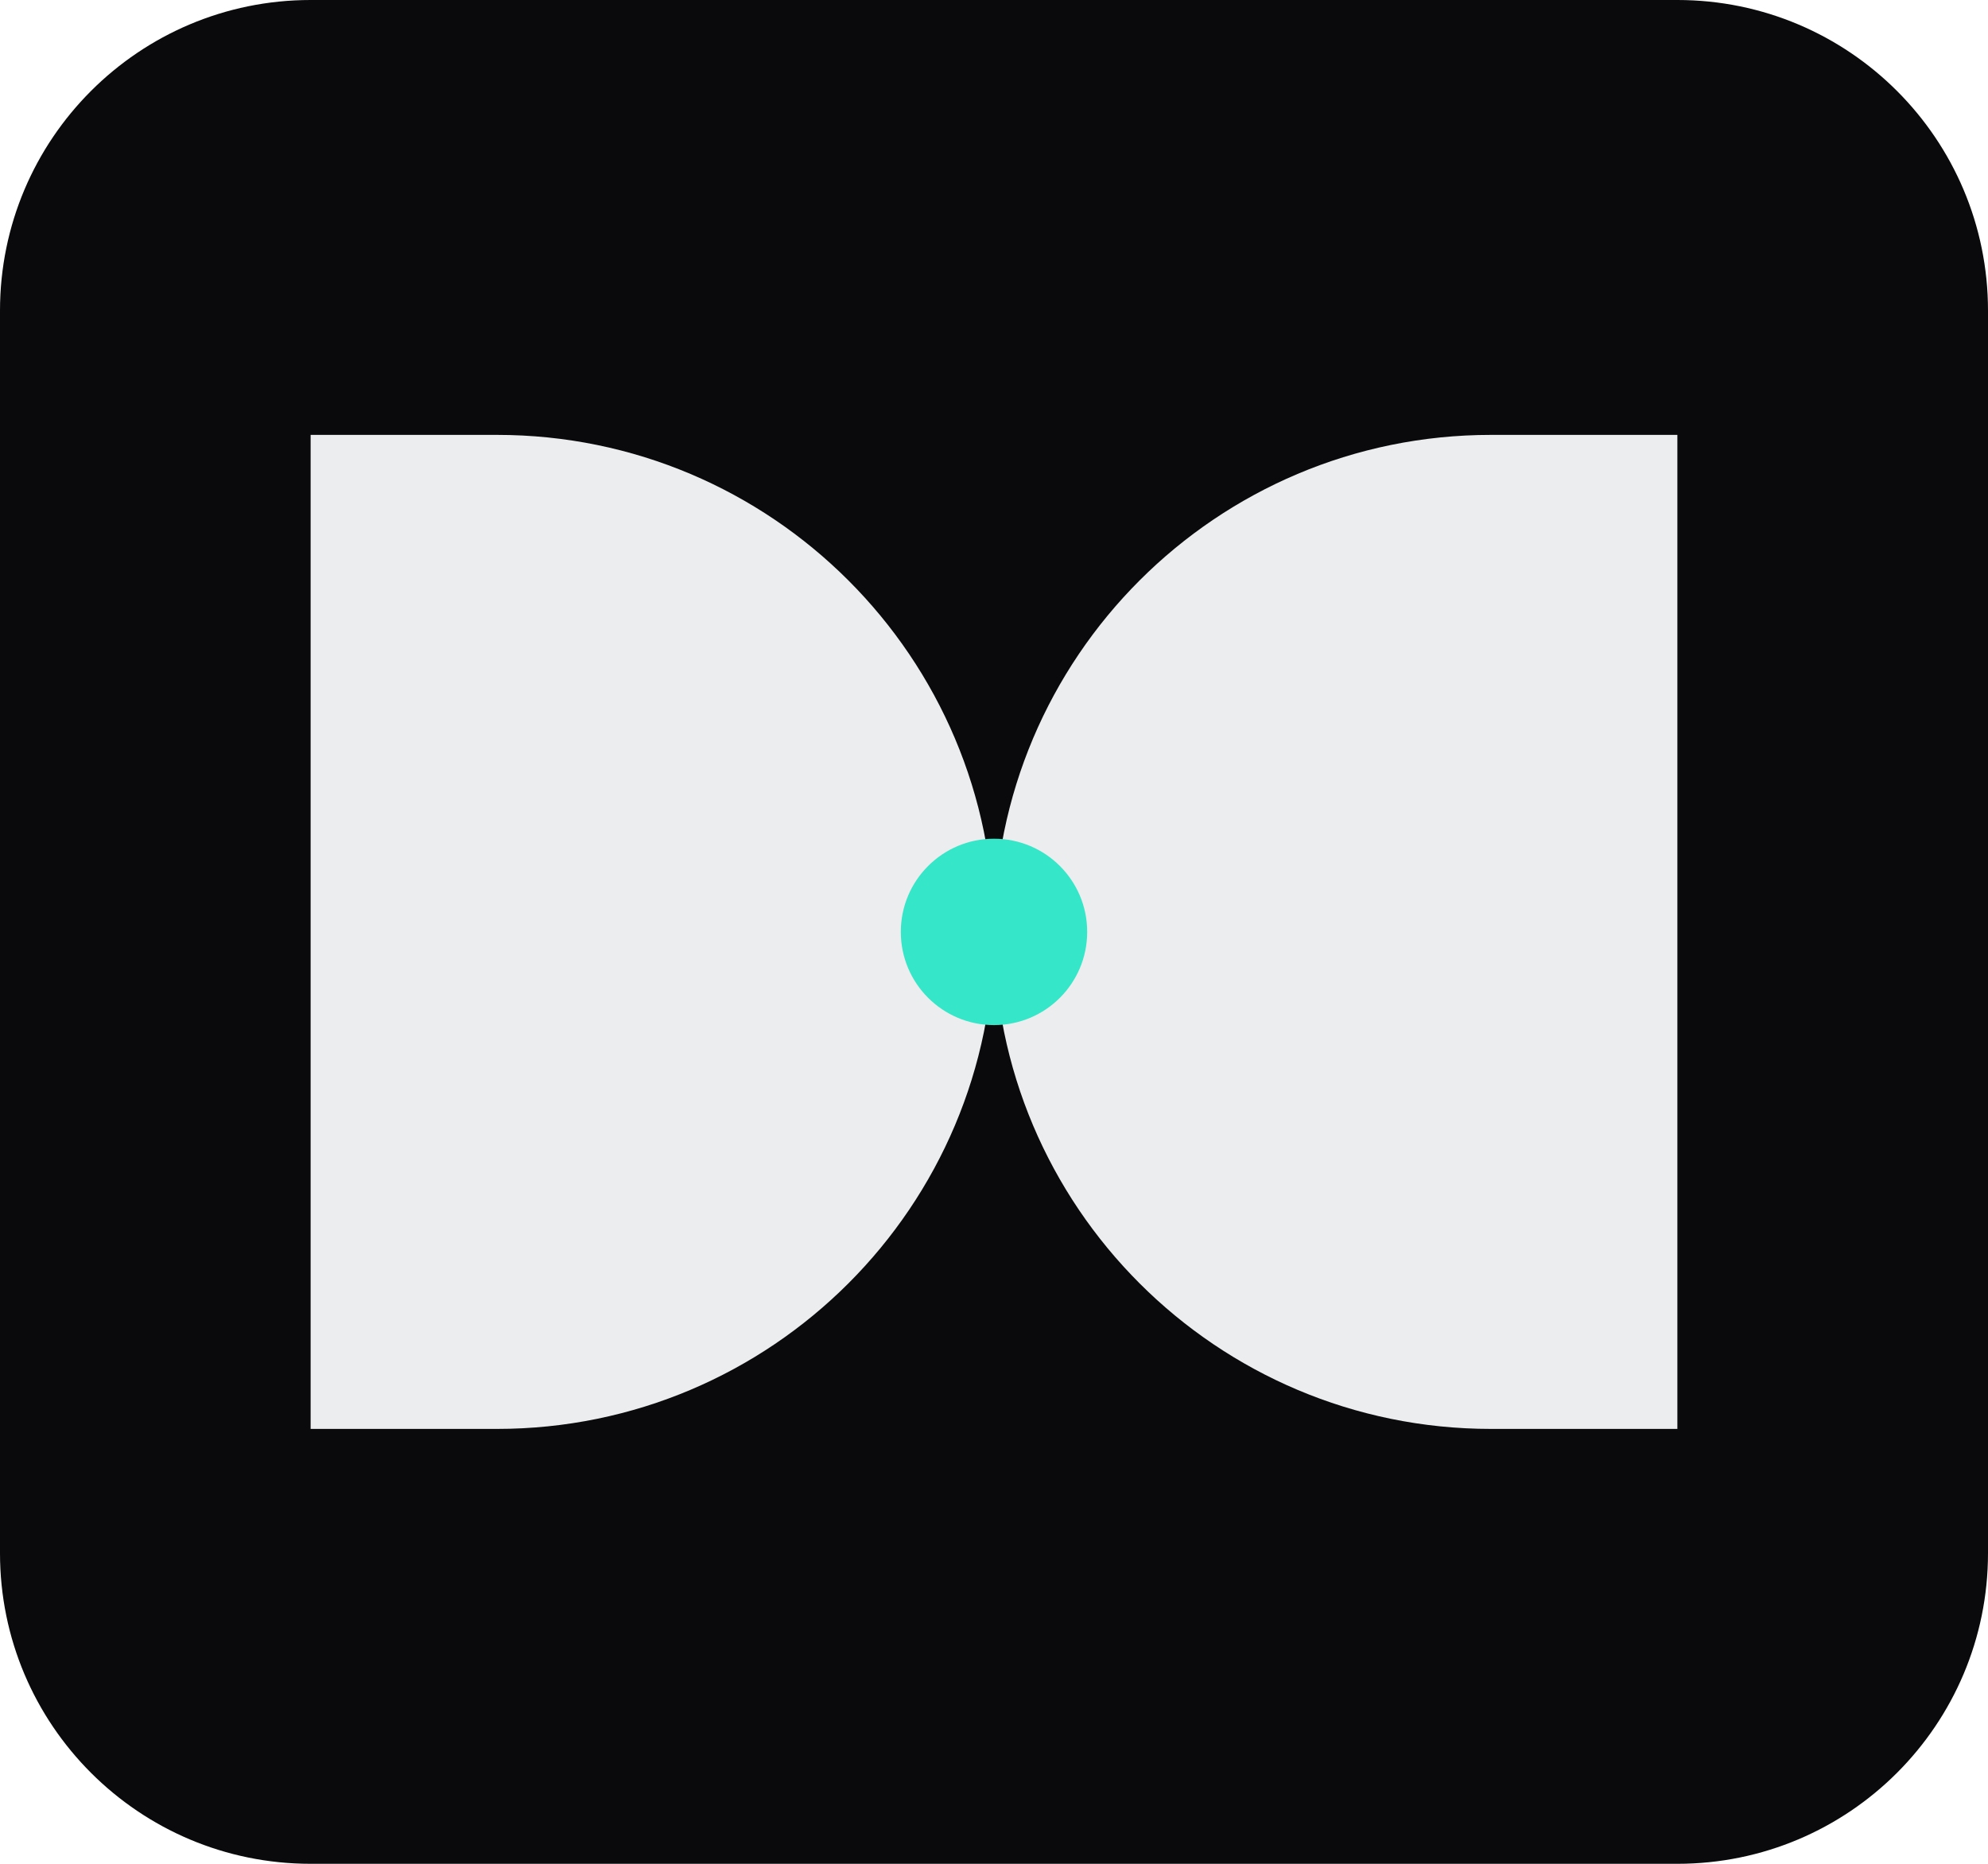
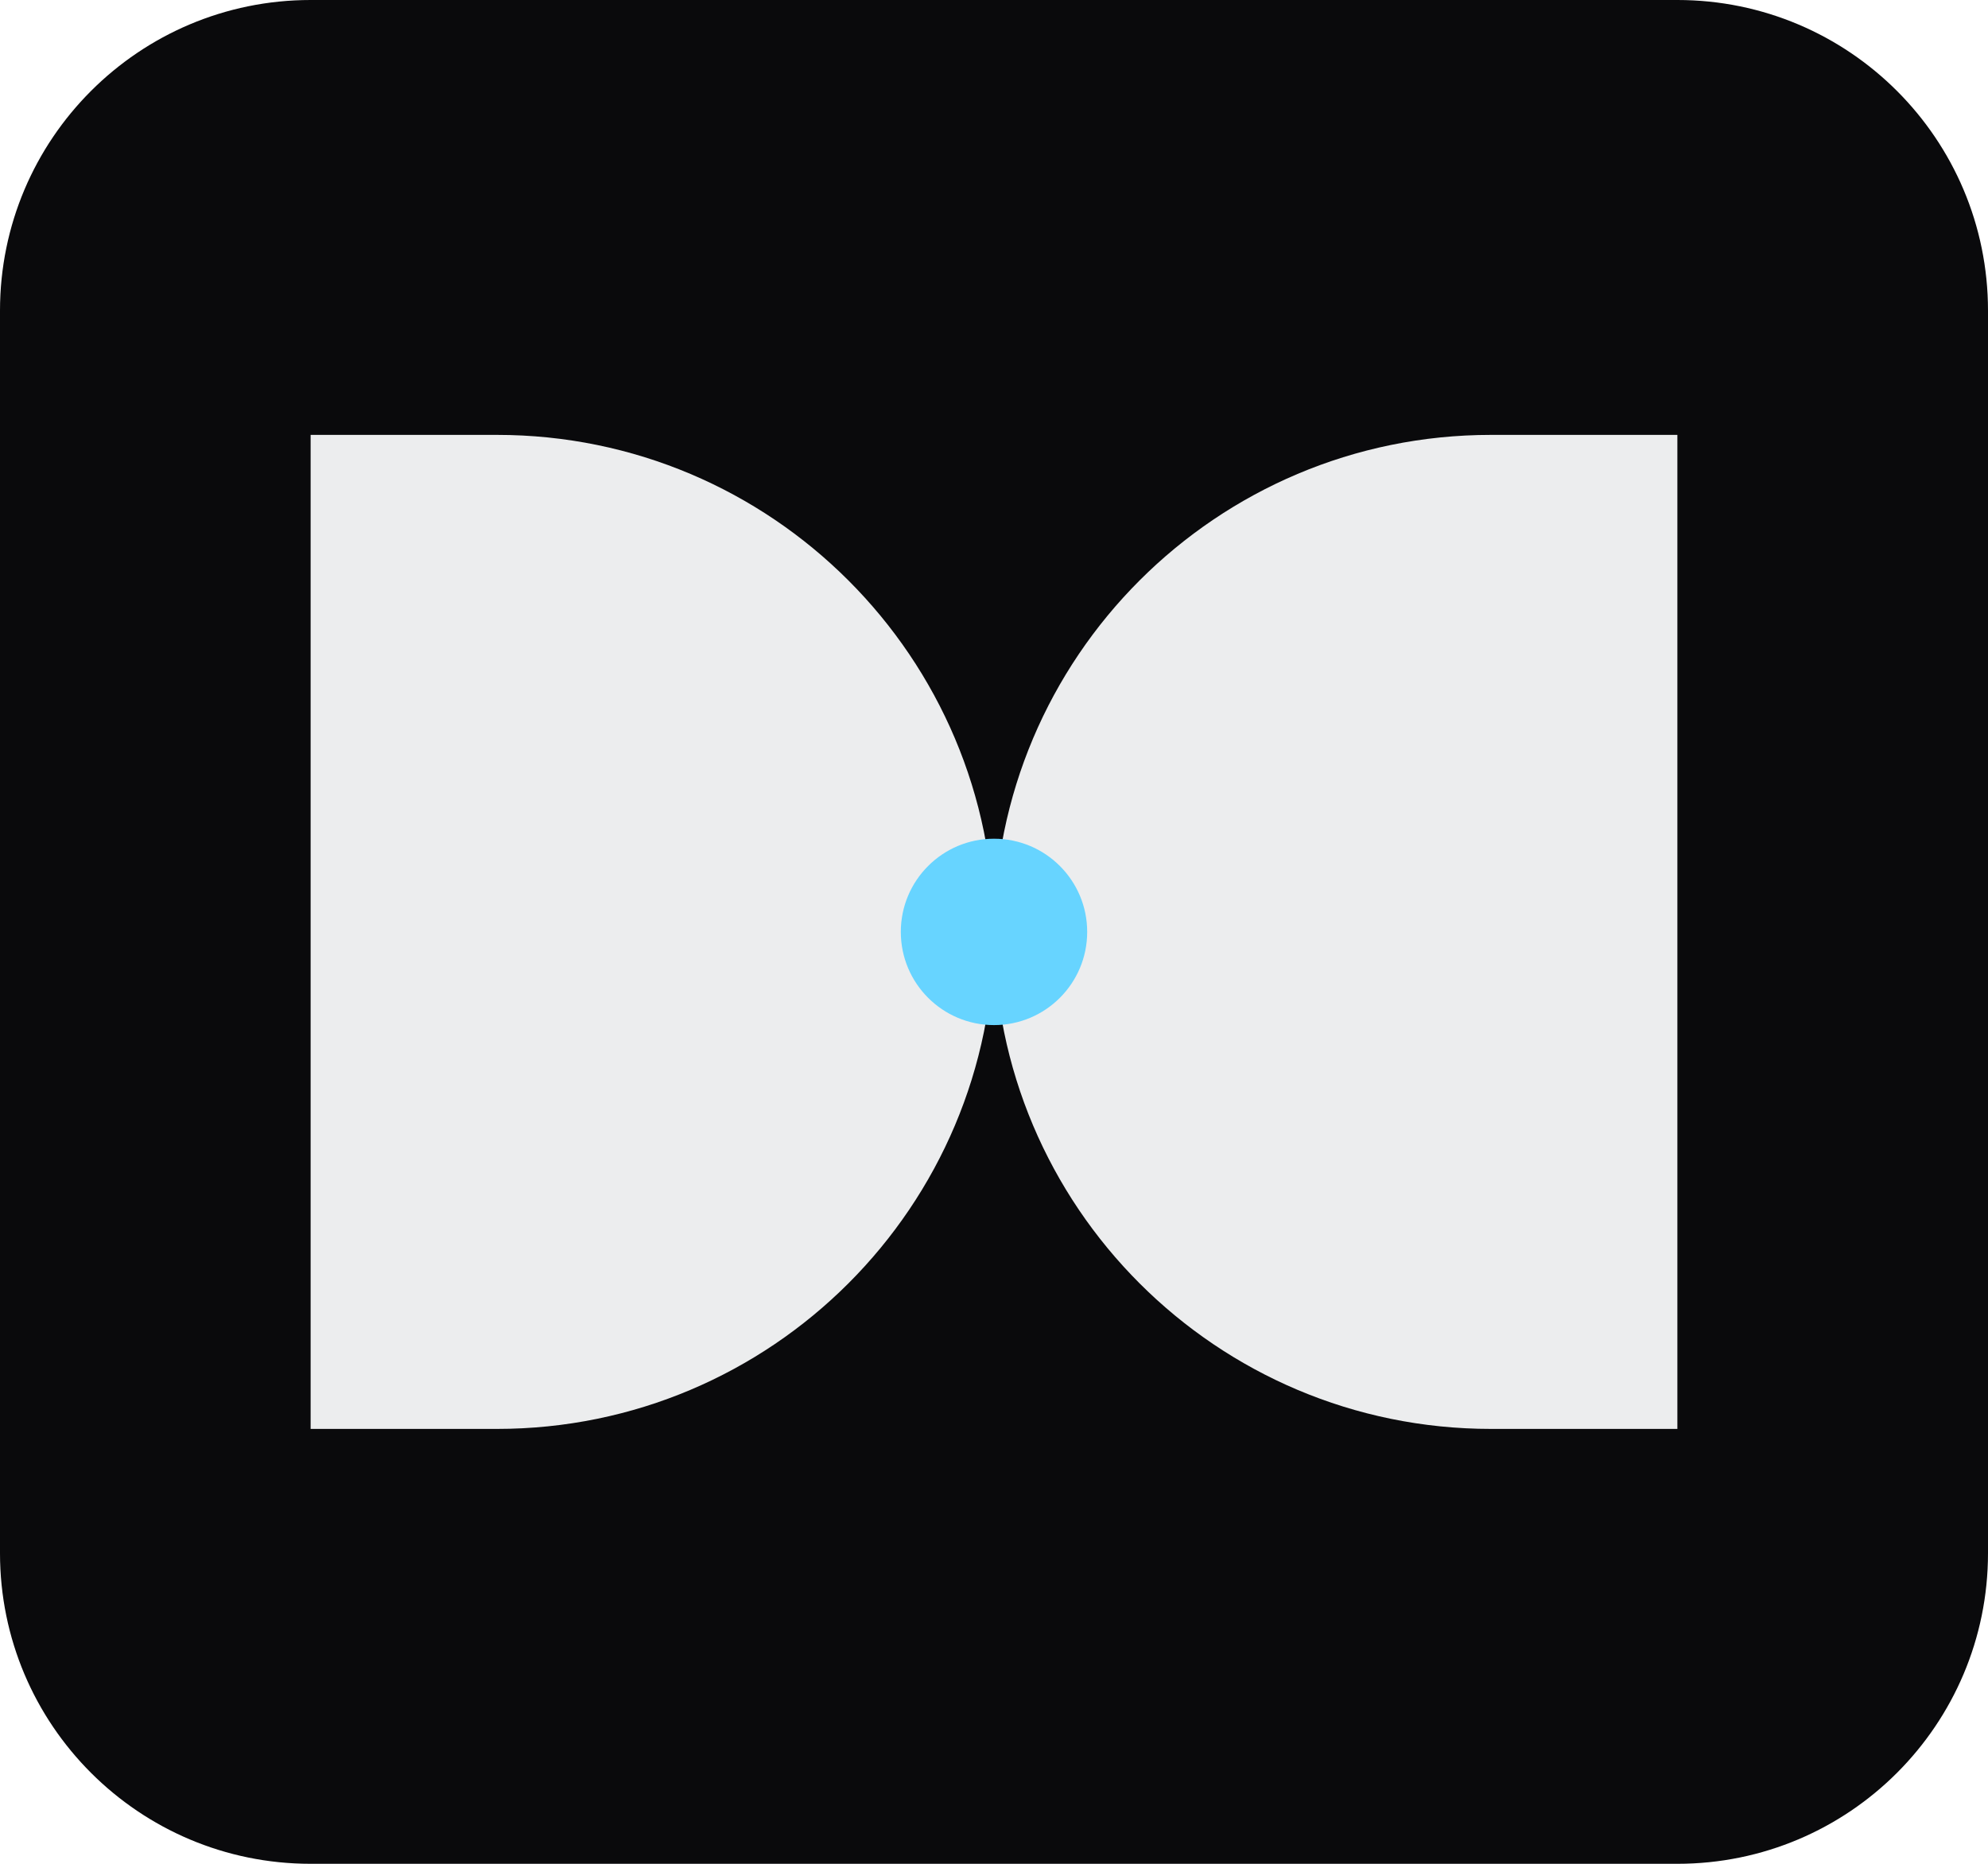
<svg xmlns="http://www.w3.org/2000/svg" viewBox="0 0 64 60">
  <rect width="64" height="60" rx="10" fill="#0a0a0c" />
  <path d="M10 14 H16 A16 16 0 0 1 16 46 H10 Z" fill="#ecedee" />
  <path d="M54 14 H48 A16 16 0 0 0 48 46 H54 Z" fill="#ecedee" />
-   <circle cx="32" cy="30" r="3" fill="#35e6c8" />
+   <circle cx="32" cy="30" r="3" fill="#67d4ff" />
</svg>
